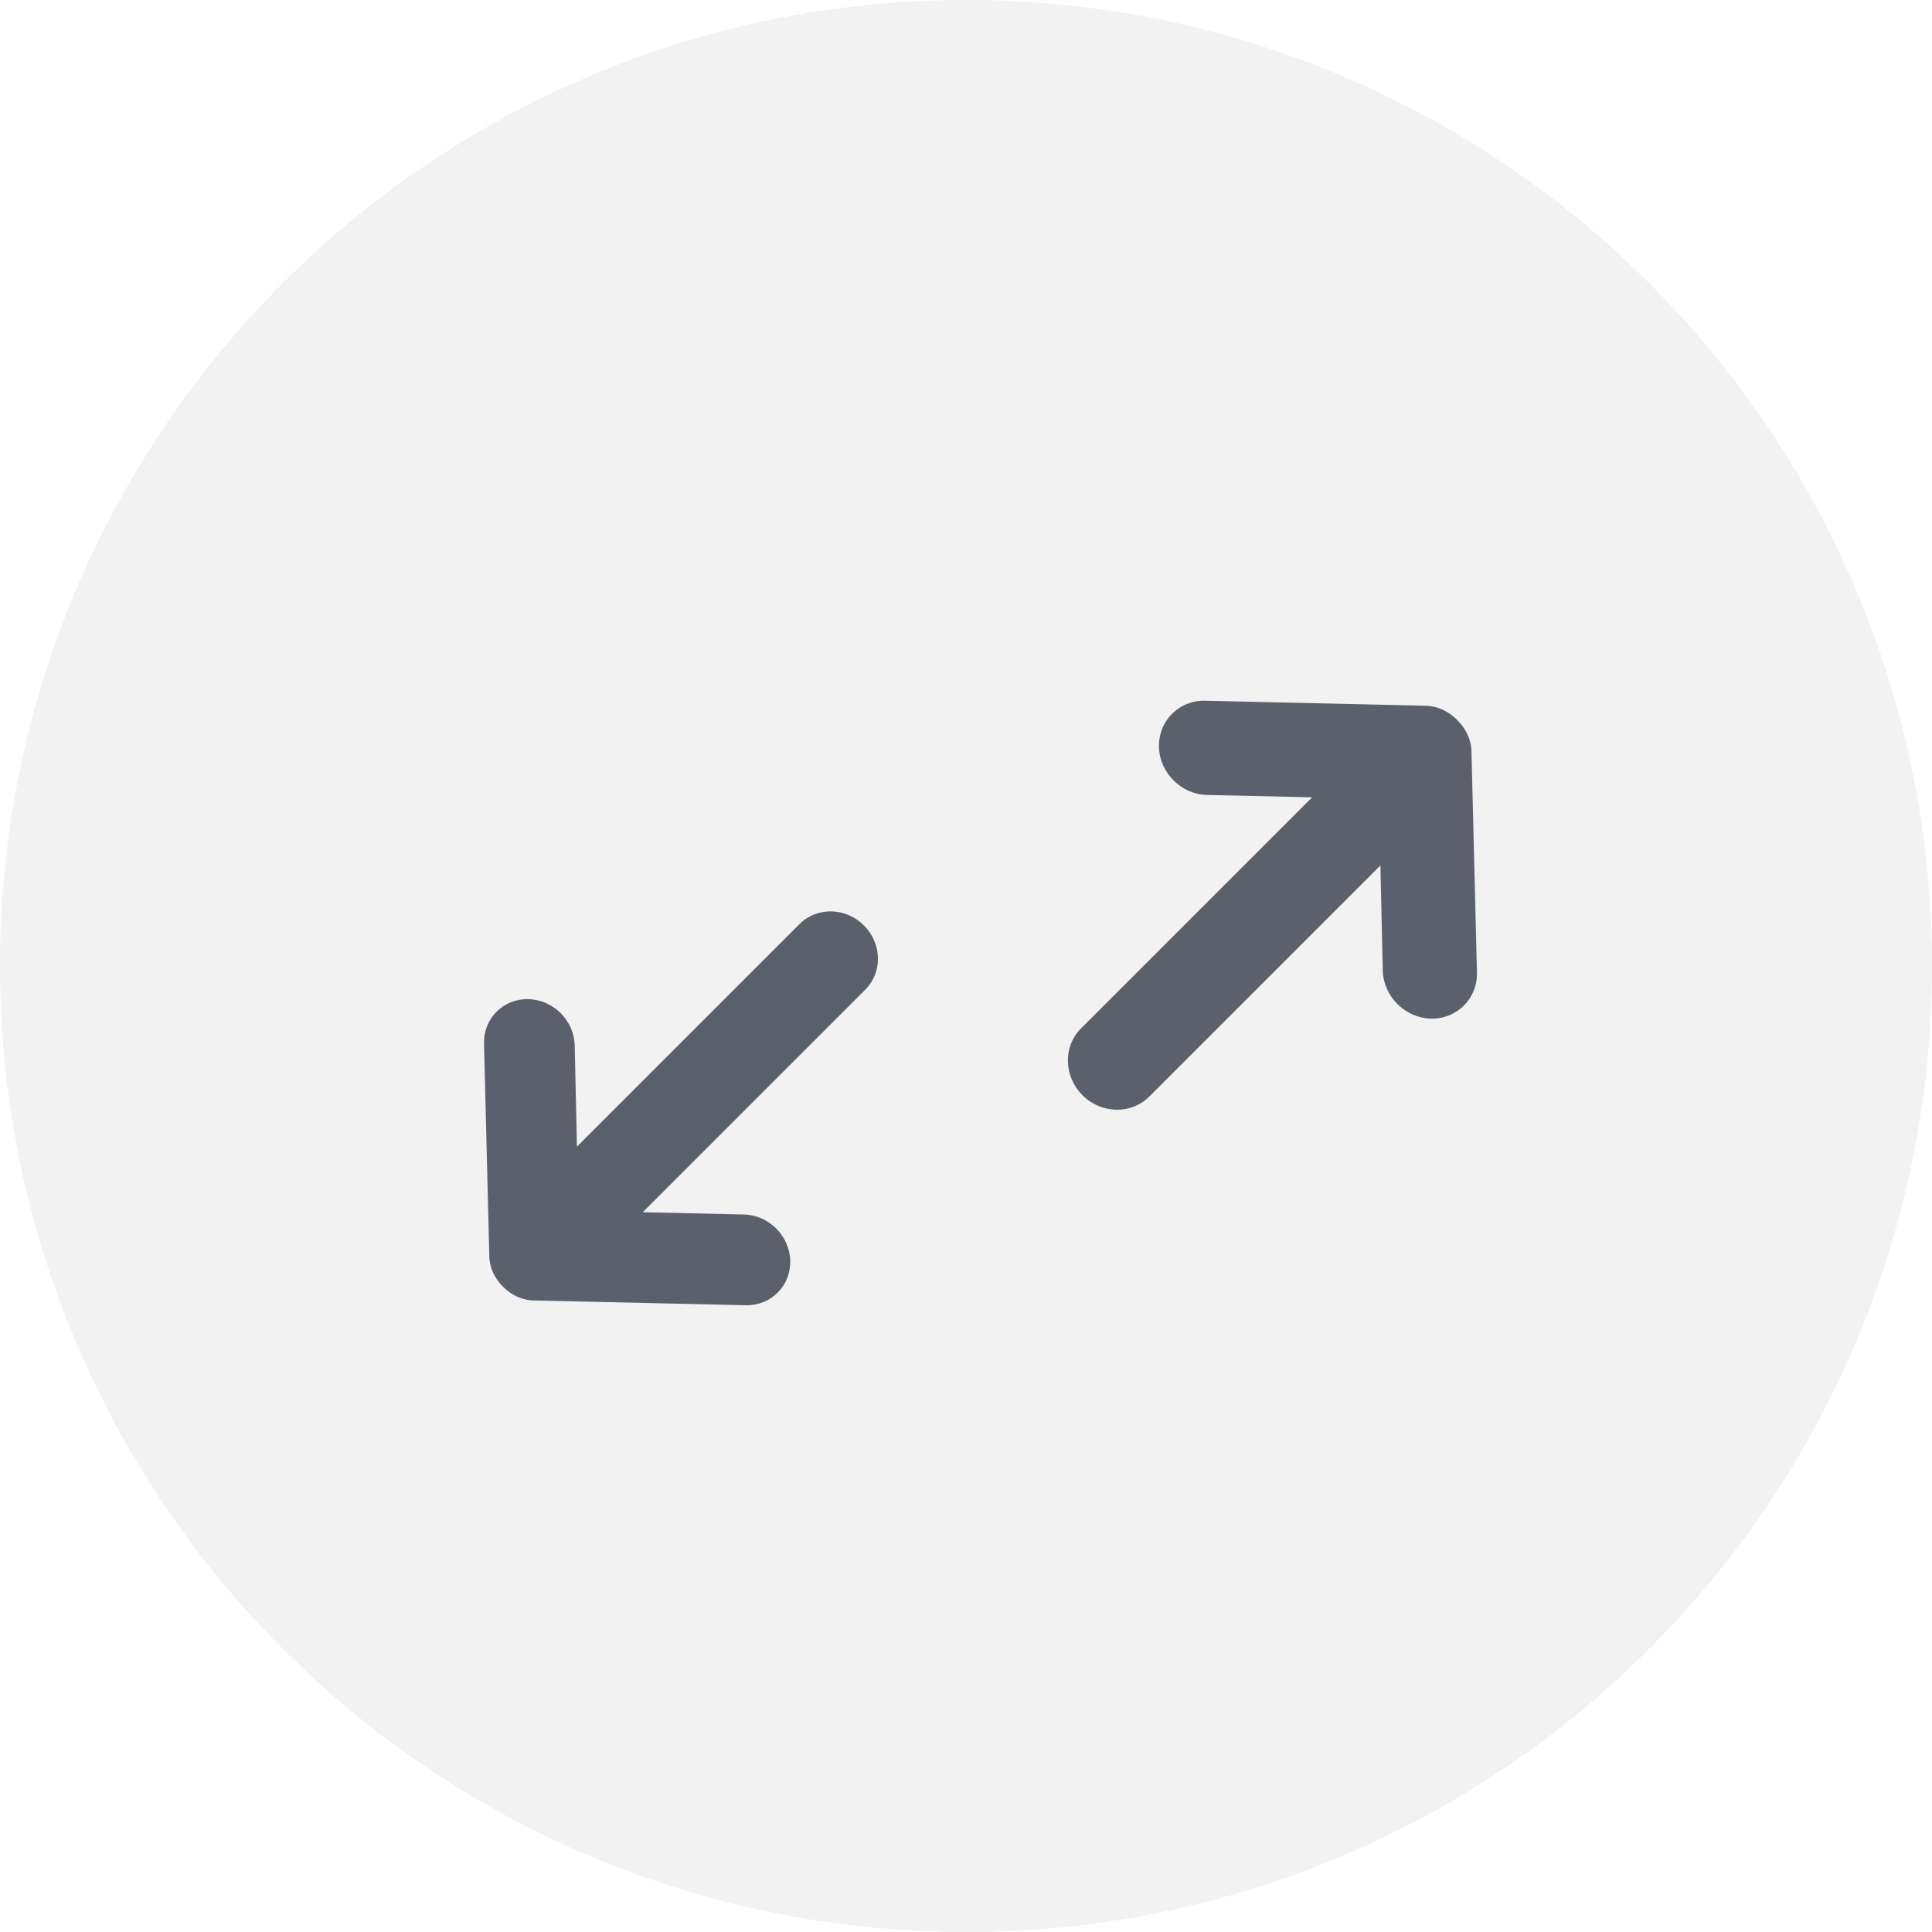
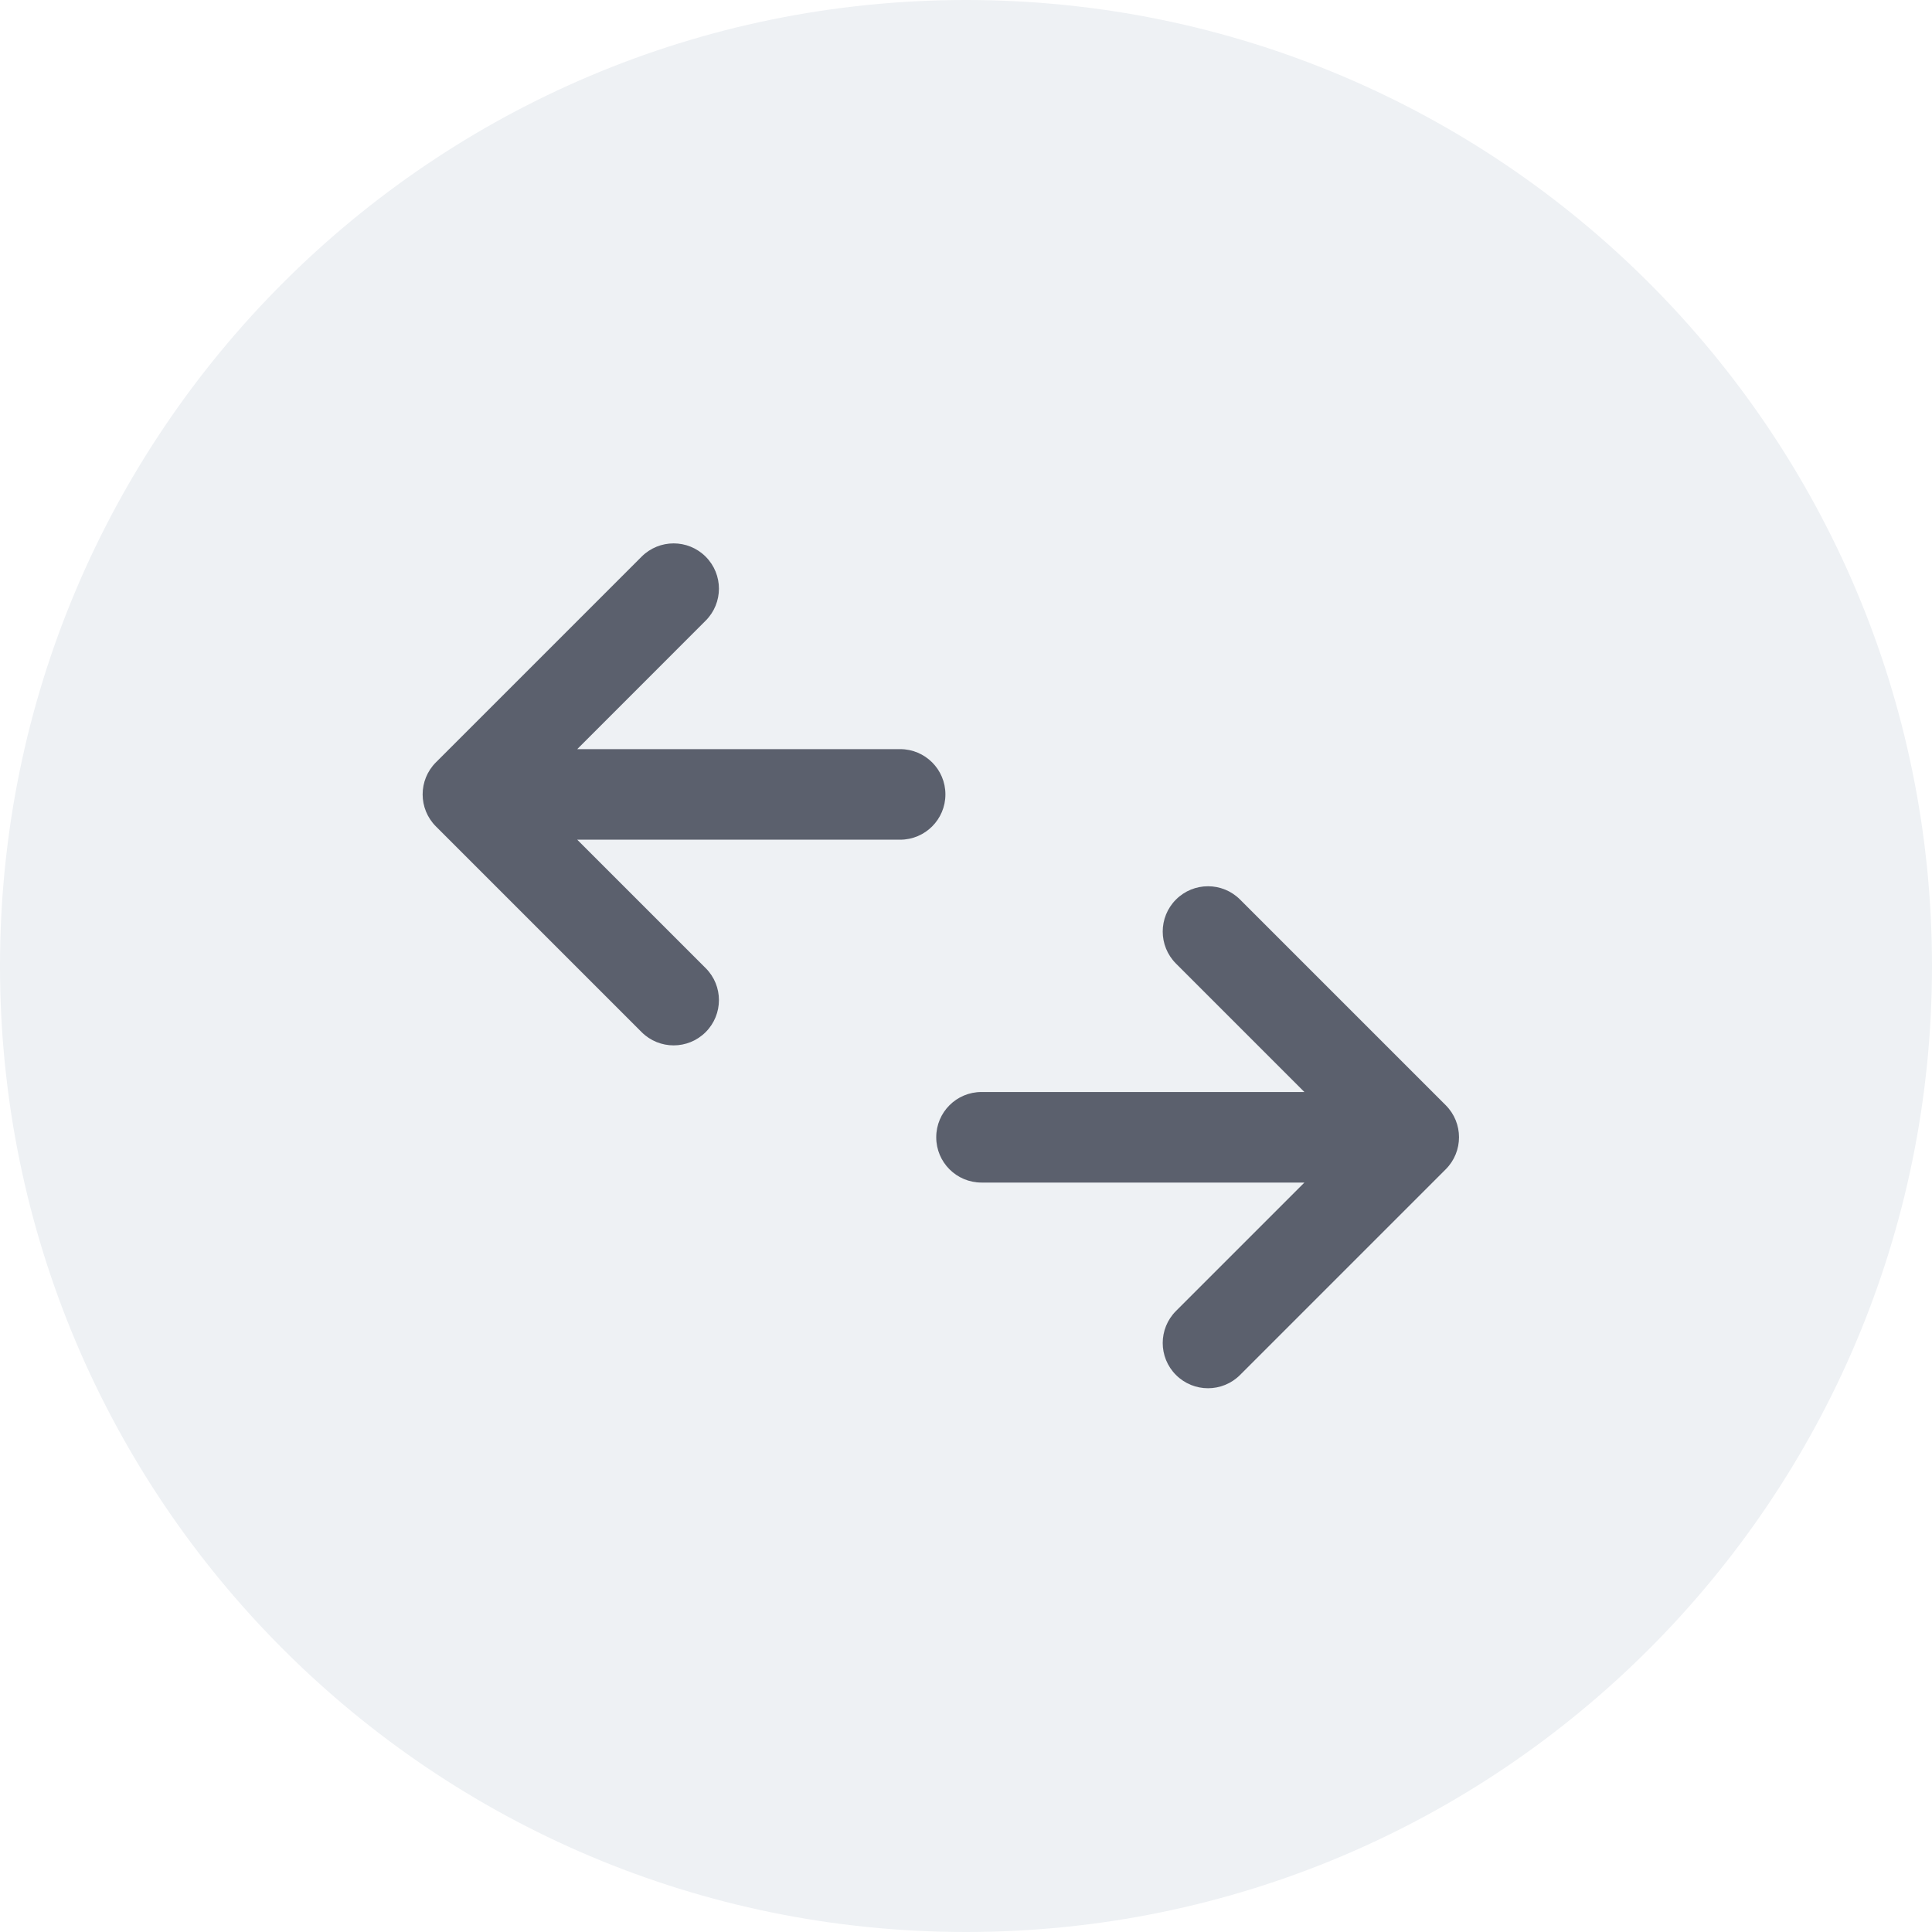
<svg xmlns="http://www.w3.org/2000/svg" width="32" height="32" viewBox="0 0 32 32" fill="none">
-   <circle cx="16" cy="16" r="16" fill="#F2F2F2" />
-   <path d="M12.353 21.619L8.865 21.54C8.664 21.543 8.479 21.46 8.331 21.312C8.183 21.164 8.102 20.98 8.104 20.778L8.017 17.283C8.007 16.869 8.336 16.539 8.751 16.549C9.166 16.559 9.509 16.903 9.519 17.317L9.556 18.992L13.243 15.305C13.532 15.017 14.008 15.027 14.309 15.328C14.61 15.628 14.62 16.104 14.333 16.391L10.646 20.078L12.321 20.116C12.736 20.126 13.079 20.469 13.089 20.884C13.097 21.3 12.769 21.628 12.353 21.619Z" fill="#5B606D" />
-   <path d="M19.96 11.606L23.582 11.689C23.791 11.685 23.983 11.772 24.136 11.925C24.29 12.079 24.375 12.269 24.373 12.479L24.463 16.109C24.473 16.539 24.131 16.881 23.701 16.871C23.27 16.86 22.914 16.504 22.903 16.073L22.864 14.334L19.035 18.163C18.735 18.462 18.241 18.452 17.929 18.14C17.617 17.827 17.606 17.333 17.904 17.035L21.733 13.206L19.994 13.167C19.563 13.157 19.206 12.8 19.196 12.37C19.187 11.938 19.528 11.597 19.96 11.606Z" fill="#5B606D" />
+   <circle cx="16" cy="16" r="16" fill="#EEF1F4" />
+   <path fill-rule="evenodd" clip-rule="evenodd" d="M7.22 12.627C6.927 12.92 6.927 13.395 7.22 13.688L10.627 17.095C10.92 17.388 11.395 17.388 11.688 17.095C11.981 16.802 11.981 16.327 11.688 16.035L9.561 13.908H14.909C15.323 13.908 15.659 13.572 15.659 13.158C15.659 12.743 15.323 12.408 14.909 12.408H9.561L11.688 10.28C11.981 9.987 11.981 9.513 11.688 9.22C11.395 8.927 10.92 8.927 10.627 9.22L7.22 12.627ZM23.946 19.367C24.239 19.074 24.239 18.599 23.946 18.306L20.539 14.899C20.246 14.606 19.771 14.606 19.478 14.899C19.185 15.192 19.185 15.667 19.478 15.96L21.605 18.087H16.257C15.842 18.087 15.507 18.422 15.507 18.837C15.507 19.251 15.842 19.587 16.257 19.587H21.605L19.478 21.714C19.185 22.007 19.185 22.482 19.478 22.774C19.771 23.067 20.246 23.067 20.539 22.774L23.946 19.367Z" fill="#5B606D" />
</svg>
